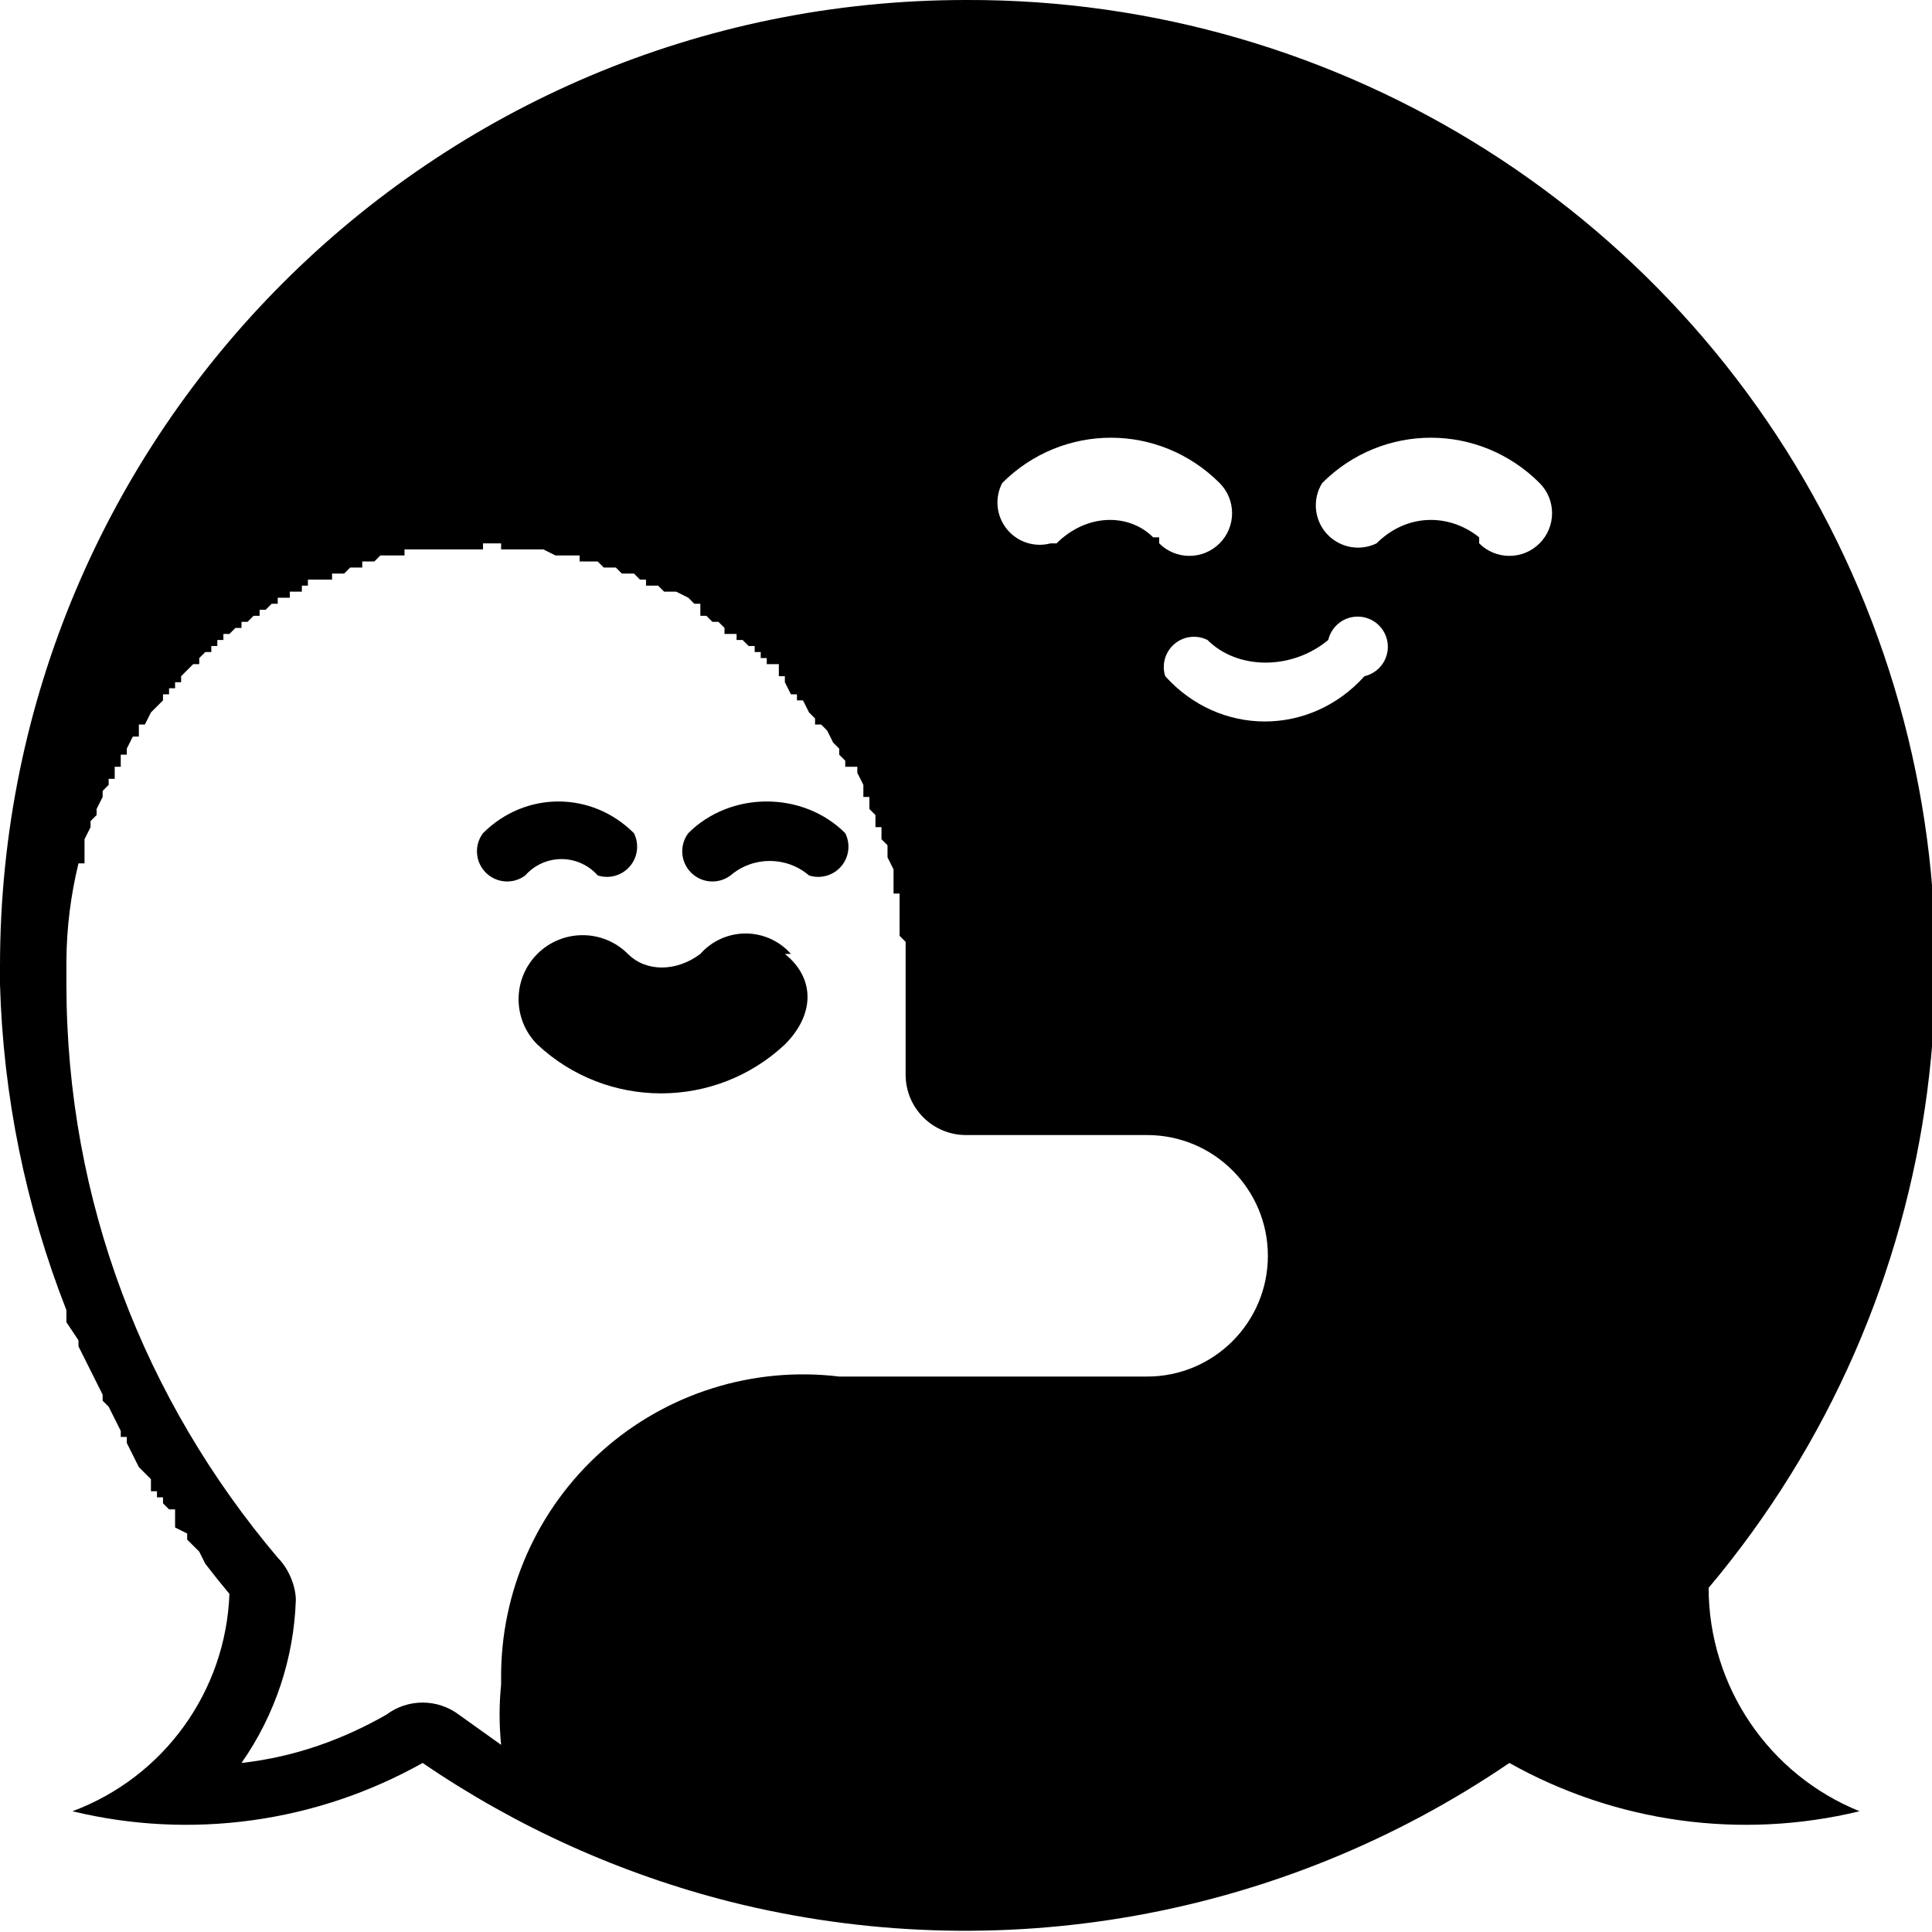
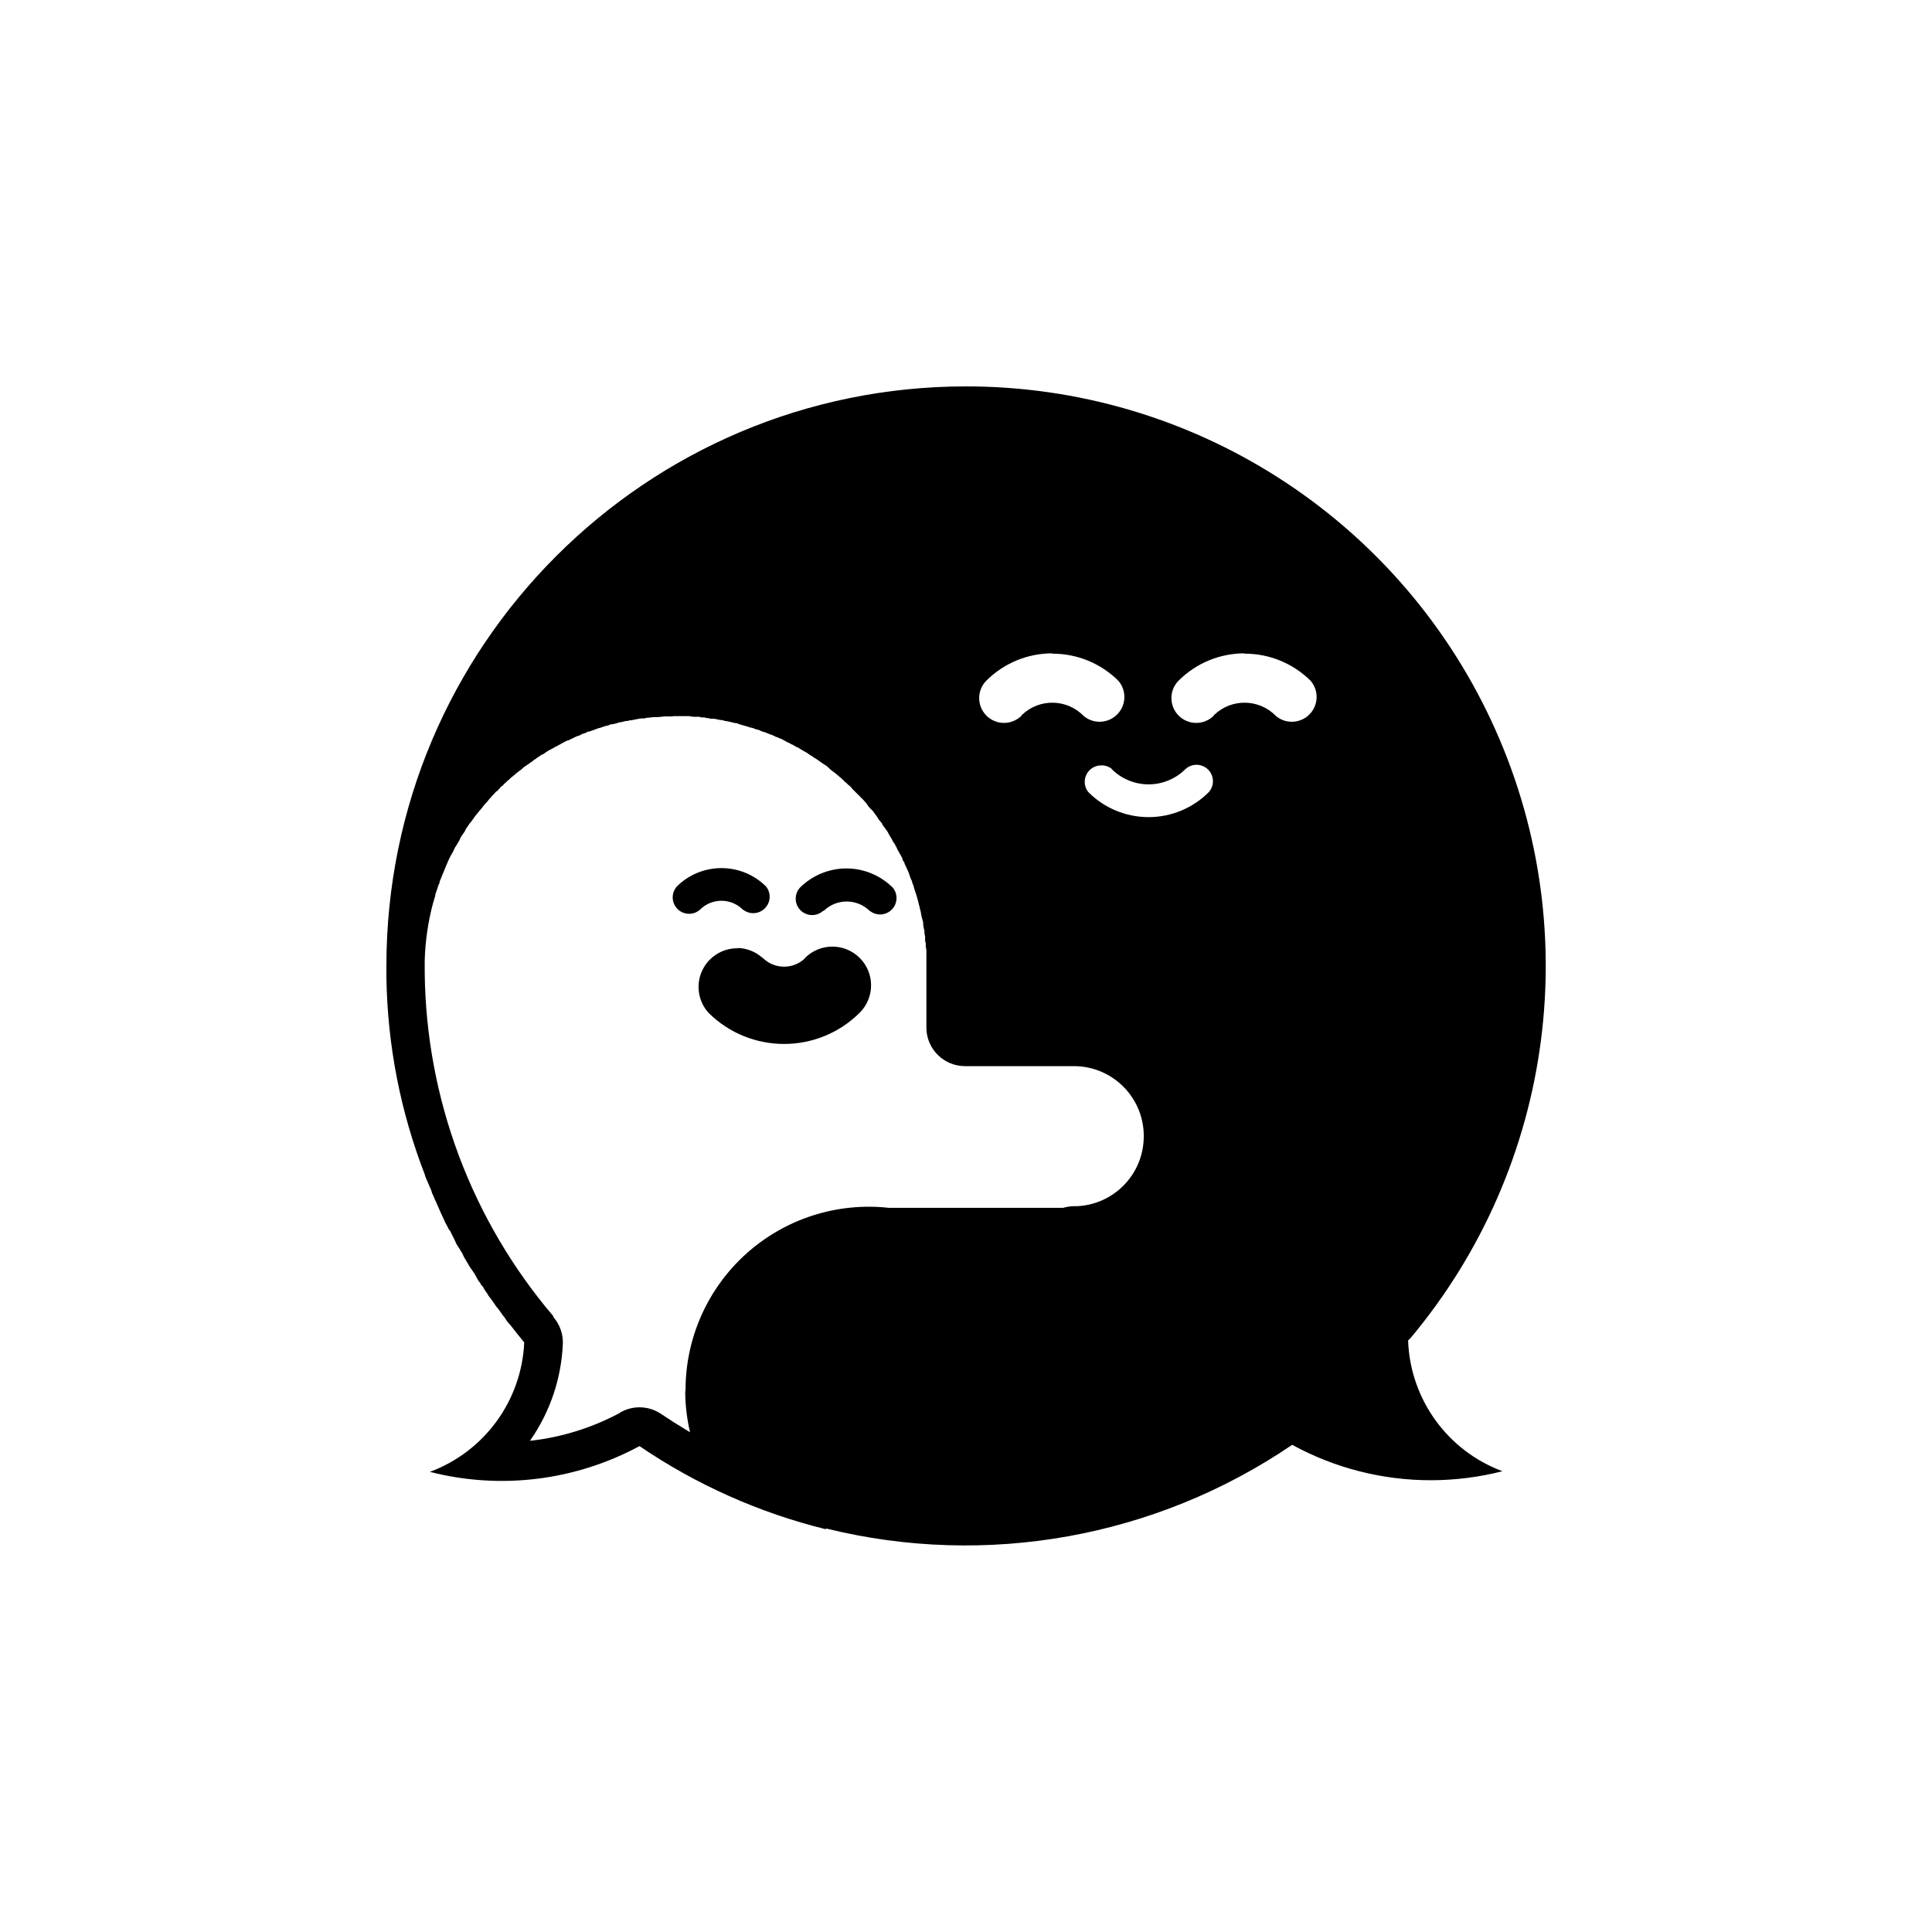
- <svg width="32" heigth="32" viewBox="0 0 32 32">
-   <path fill="currentColor" d="M16 0a16 16 0 0112.3 26.3 4 4 0 002.5 3.7 8 8 0 01-5.8-.8 16 16 0 01-12.9 2.3A16 16 0 017 29.2a8 8 0 01-5.8.8 4 4 0 002.6-3.6 16 16 0 01-.4-.5l-.1-.2-.2-.2v-.1l-.2-.1V25h-.1V25l-.1-.1v-.1h-.1v-.1h-.1v-.2l-.1-.1-.1-.1-.1-.2-.1-.2v-.1H2v-.1l-.1-.2-.1-.2-.1-.1v-.1l-.3-.6-.1-.2v-.1l-.2-.3v-.2A16 16 0 010 16.3V16A16 16 0 0116 0zM8 9.1H6.7v.1h-.4l-.1.1H6v.1h-.2l-.1.1h-.2v.1H5.1v.1H5v.1h-.2v.1h-.2v.1h-.1l-.1.1h-.1v.1h-.1l-.1.1H4v.1h-.1l-.1.1h-.1v.1h-.1v.1h-.1v.1h-.1l-.1.1v.1h-.1l-.2.2v.1h-.1v.1h-.1v.1h-.1v.1l-.1.1-.1.1-.1.2h-.1v.2h-.1l-.1.2v.1H2v.2h-.1v.2h-.1v.1l-.1.1v.1l-.1.2v.1l-.1.1v.1l-.1.2V14.3h-.1a7 7 0 00-.2 1.6v.4c0 3.6 1.3 6.9 3.5 9.5.2.2.3.5.3.7a5 5 0 01-.9 2.7c.9-.1 1.7-.4 2.4-.8a1 1 0 011.2 0l.7.5a5 5 0 010-1v-.1a5 5 0 015.6-5H19a2 2 0 002-2 2 2 0 00-2-2h-3a1 1 0 01-1-1V16 15.7v-.1l-.1-.1v-.7h-.1v-.4l-.1-.2V14l-.1-.1v-.2h-.1v-.2l-.1-.1v-.2h-.1V13l-.1-.2v-.1H14v-.1l-.1-.1v-.1l-.1-.1-.1-.2-.1-.1V12h-.1v-.1l-.1-.1-.1-.2h-.1v-.1h-.1l-.1-.2H13v-.1h-.1V11h-.1V11h-.1v-.1h-.1v-.1h-.1v-.1h-.1l-.1-.1h-.1v-.1H12v-.1H12l-.1-.1h-.1l-.1-.1h-.1V10h-.1l-.1-.1-.2-.1H11l-.1-.1h-.2v-.1h-.1l-.1-.1h-.2l-.1-.1H10l-.1-.1H9.6v-.1h-.4L9 9.1h-.7L8.3 9h-.1H8zm5 6.7c.5.4.5 1 0 1.5a3 3 0 01-4.1 0 1 1 0 011.5-1.5c.3.3.8.3 1.2 0a1 1 0 011.5 0zm1-2a.5.5 0 01-.6.7 1 1 0 00-1.3 0 .5.5 0 01-.7-.7c.7-.7 1.9-.7 2.6 0zm-3.5 0a.5.5 0 01-.6.7.8.8 0 00-1.2 0 .5.5 0 01-.7-.7c.7-.7 1.8-.7 2.5 0zM22 10.6c-.6.5-1.5.5-2 0a.5.5 0 00-.7.6c.9 1 2.4 1 3.3 0a.5.5 0 10-.6-.6zM16.6 8a.7.7 0 00.8 1h.1c.5-.5 1.2-.5 1.6-.1h.1v.1a.7.7 0 001-1c-1-1-2.6-1-3.6 0zm5.3 0a.7.7 0 00.9 1c.5-.5 1.2-.5 1.7-.1v.1a.7.7 0 001-1c-1-1-2.6-1-3.6 0z" />
+ <svg width="60" height="60" viewBox="0 0 60 60">
+   <path fill="currentColor" d="M30 12a18 18 0 0 0-18 18v.33c.03 2.16.45 4.23 1.19 6.14l.02.07.05.12.13.3.03.1.03.06.03.07.03.07.05.11a18 18 0 0 0 .27.6l.07.13.04.08.04.05.07.14.05.1.08.17.05.08.04.06.04.07.04.06.06.13.06.1.1.17.05.08.03.04.09.13.07.13.05.09.05.06.03.06.05.05.07.12.09.13.02.04.07.09.08.11.08.12.09.11.12.17.07.09.08.12.09.1a18 18 0 0 0 .43.54 4.5 4.5 0 0 1-2.93 4.02 9 9 0 0 0 6.51-.8 17.9 17.9 0 0 0 5.78 2.58l.02-.02a18.04 18.04 0 0 0 14.47-2.6 8.96 8.96 0 0 0 4.32 1.1 9 9 0 0 0 2.21-.28 4.5 4.5 0 0 1-2.93-4.06l.08-.08A18 18 0 0 0 30 12m2.68 8.3a2.9 2.9 0 0 1 2.05.84.77.77 0 0 1-1.07 1.1l-.01-.01a1.36 1.36 0 0 0-1.91-.03l-.02.03a.77.77 0 0 1-1.08-1.1 2.9 2.9 0 0 1 2.04-.84zm5.97 0a2.9 2.9 0 0 1 2.05.84.77.77 0 0 1-1.07 1.1l-.01-.01a1.36 1.36 0 0 0-1.91-.03l-.02.03a.77.77 0 0 1-1.08-1.1 2.9 2.9 0 0 1 2.04-.84zm-17.72 1.94h.47l.13.02h.19l.06.02h.1l.06.02h.05l.07.02h.1l.07.01.04.01.1.02h.04l.11.03.07.01.09.02.08.02.1.02h.03l.06.03.11.03.17.05.06.02.09.02.1.04.09.02.08.04.1.03.1.04.05.02.06.02.05.02.08.04.06.02.04.02.1.04.16.09.05.02.09.05.03.01.1.06.07.03.08.05.05.03.05.03.09.05.1.07.07.04.05.04.04.02.06.04.07.05.07.05.06.04.08.05.06.05.05.05.06.05.08.06.04.03.06.05.08.07.04.03.05.05.06.06.05.04.06.06.04.03.05.05.03.04.2.2.06.06.09.09.07.08.04.05.03.05.06.07.09.09.05.07.06.08.04.06.03.05.05.06.05.06.02.05.06.08.03.04.07.1.03.06.04.07.05.08.05.1.04.05.03.06.03.05.03.07.05.09.03.05.06.11.04.11.04.05v.03l.04.08.04.09.03.06.04.11.03.09.02.05.03.06.01.05.04.1.02.08.02.06.04.12.03.1.02.07.02.08.02.08.02.07.01.06.02.06.02.12.02.09.02.07.02.08v.07l.02.11.02.09v.07l.02.09v.14l.02.07v.11l.02.1v2.45a1.2 1.2 0 0 0 1.2 1.16h3.41a2.17 2.17 0 0 1 2.14 2.11v.11a2.17 2.17 0 0 1-2.1 2.13h-.1a1.2 1.2 0 0 0-.3.05H27.6a5.69 5.69 0 0 0-6.31 5.65l-.01.08a5.7 5.7 0 0 0 .15 1.24l-.13-.08a17 17 0 0 1-.77-.49 1.2 1.2 0 0 0-1.24-.06l-.06.04a7.7 7.7 0 0 1-2.72.85h-.05l.03-.04a5.67 5.67 0 0 0 .99-2.97 1.2 1.2 0 0 0-.28-.81l-.02-.03v-.02a16.73 16.73 0 0 1-3.99-10.66v-.39a7.8 7.8 0 0 1 .26-1.78l.02-.06.01-.04.04-.13v-.04l.02-.05.04-.12.04-.12.03-.06v-.02l.01-.04.05-.12.04-.1.05-.12.07-.17.03-.07.05-.11.05-.1.06-.1.07-.15.04-.06.06-.1.04-.07.04-.09.04-.06.09-.13.03-.07.05-.07.06-.09.06-.07.12-.17.05-.06.08-.1.07-.08.06-.08.06-.07.05-.05.07-.09.04-.04.03-.04.06-.06.08-.09.04-.02.03-.04.05-.05.03-.04.06-.04.03-.04.06-.05.05-.05.06-.05.05-.05.04-.03.06-.05.07-.06.09-.07.03-.02.05-.04.04-.04.07-.05.06-.04.06-.04.05-.04.04-.02.05-.05.04-.02.05-.04.09-.06.06-.04.05-.02.06-.04.04-.03.05-.03.05-.03.1-.05.08-.05.03-.01.07-.04.04-.02.05-.03.15-.08.09-.03.06-.03.04-.02.06-.03.09-.04.07-.02.05-.03.04-.02.07-.02.05-.02.05-.03h.03l.09-.03.06-.02.13-.05.08-.02.08-.03.1-.03.06-.01.06-.03.07-.01.06-.01.08-.02.08-.03h.04l.16-.04h.05l.07-.02h.04l.1-.02.15-.03.08-.01h.09l.07-.02h.04l.17-.02h.12l.12-.01.08-.01h.22zm13.26 1.53a.5.5 0 0 1 .34.11h-.01a1.62 1.62 0 0 0 2.3 0 .51.51 0 0 1 .72.72 2.64 2.64 0 0 1-3.74 0 .51.51 0 0 1 .4-.83m-11.8 3.19a1.96 1.96 0 0 0-1.38.57.51.51 0 0 0 .72.72l.02-.02a.94.94 0 0 1 1.31.02l.02.01a.51.51 0 0 0 .7-.73 1.96 1.96 0 0 0-1.39-.57m3.89.01a2.05 2.05 0 0 0-1.45.6.51.51 0 0 0 .72.72l.03-.01a1.02 1.02 0 0 1 1.42.01l.02.01a.51.51 0 0 0 .7-.73 2.05 2.05 0 0 0-1.44-.6m-3.37 2.48a1.2 1.2 0 0 0-.92 2 3.33 3.33 0 0 0 4.7 0 1.2 1.2 0 0 0-1.7-1.7l-.01.02a.94.94 0 0 1-1.3-.02l-.03-.02a1.2 1.2 0 0 0-.75-.29z" />
</svg>
